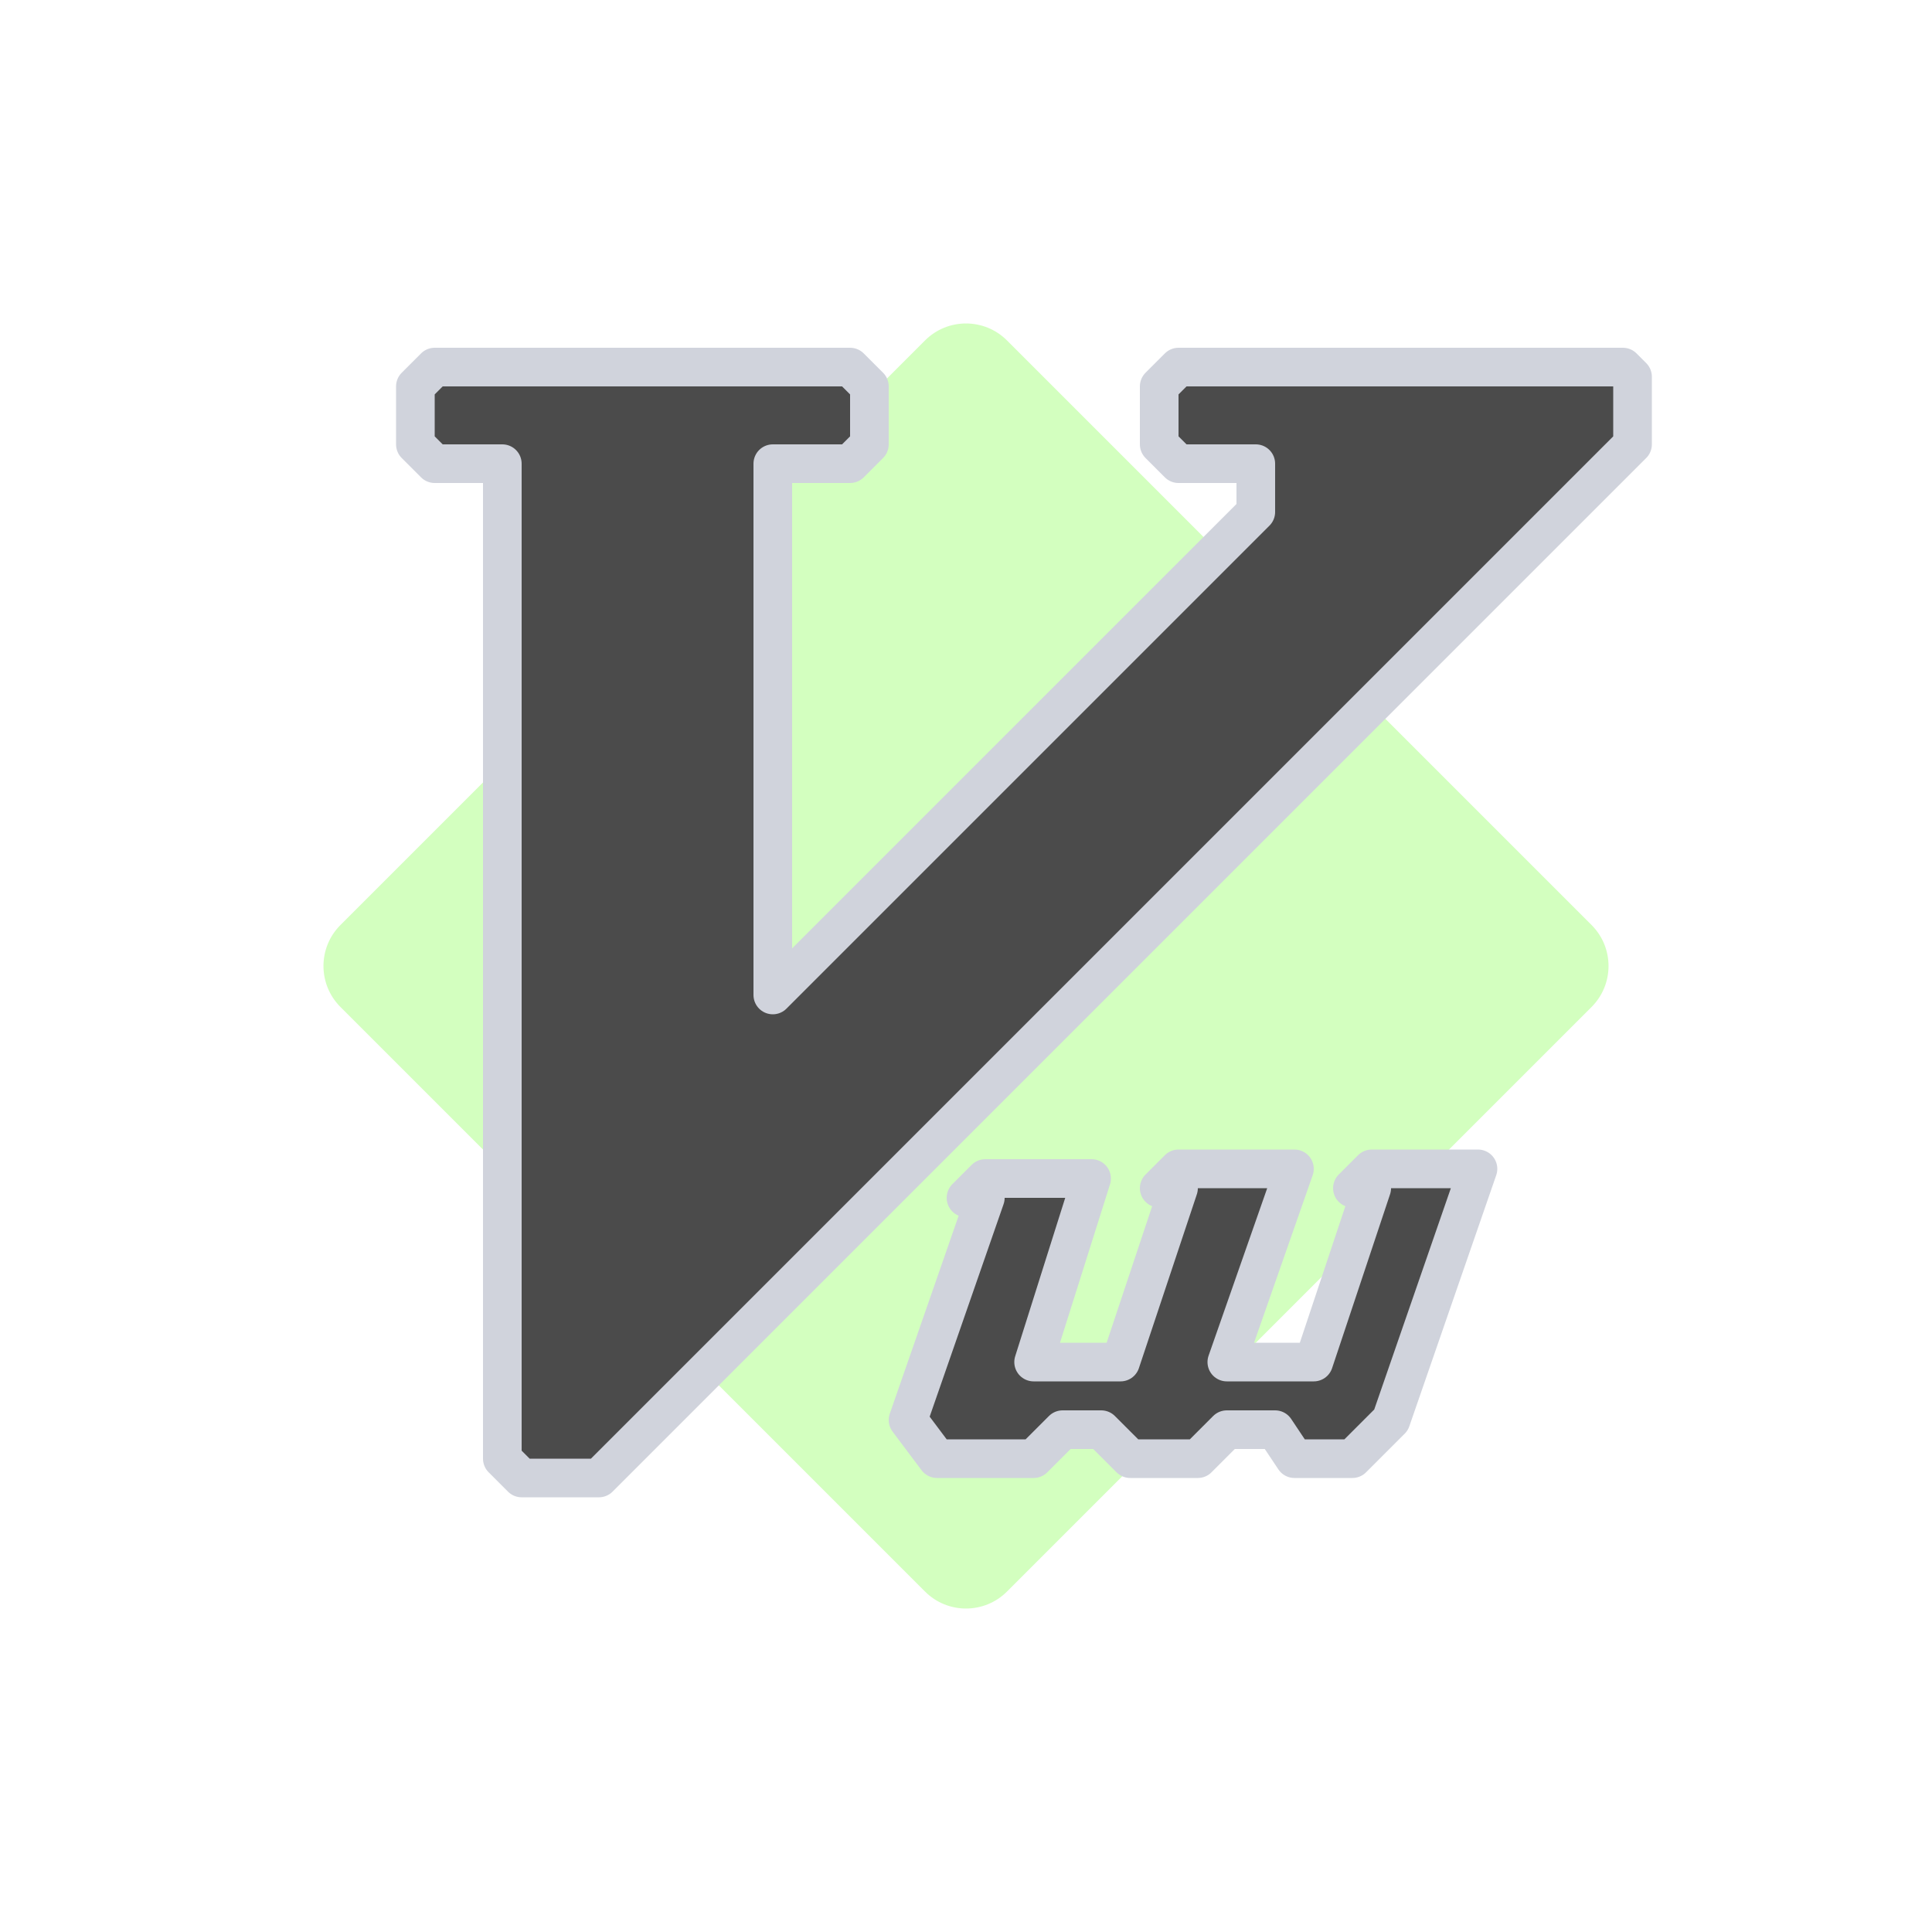
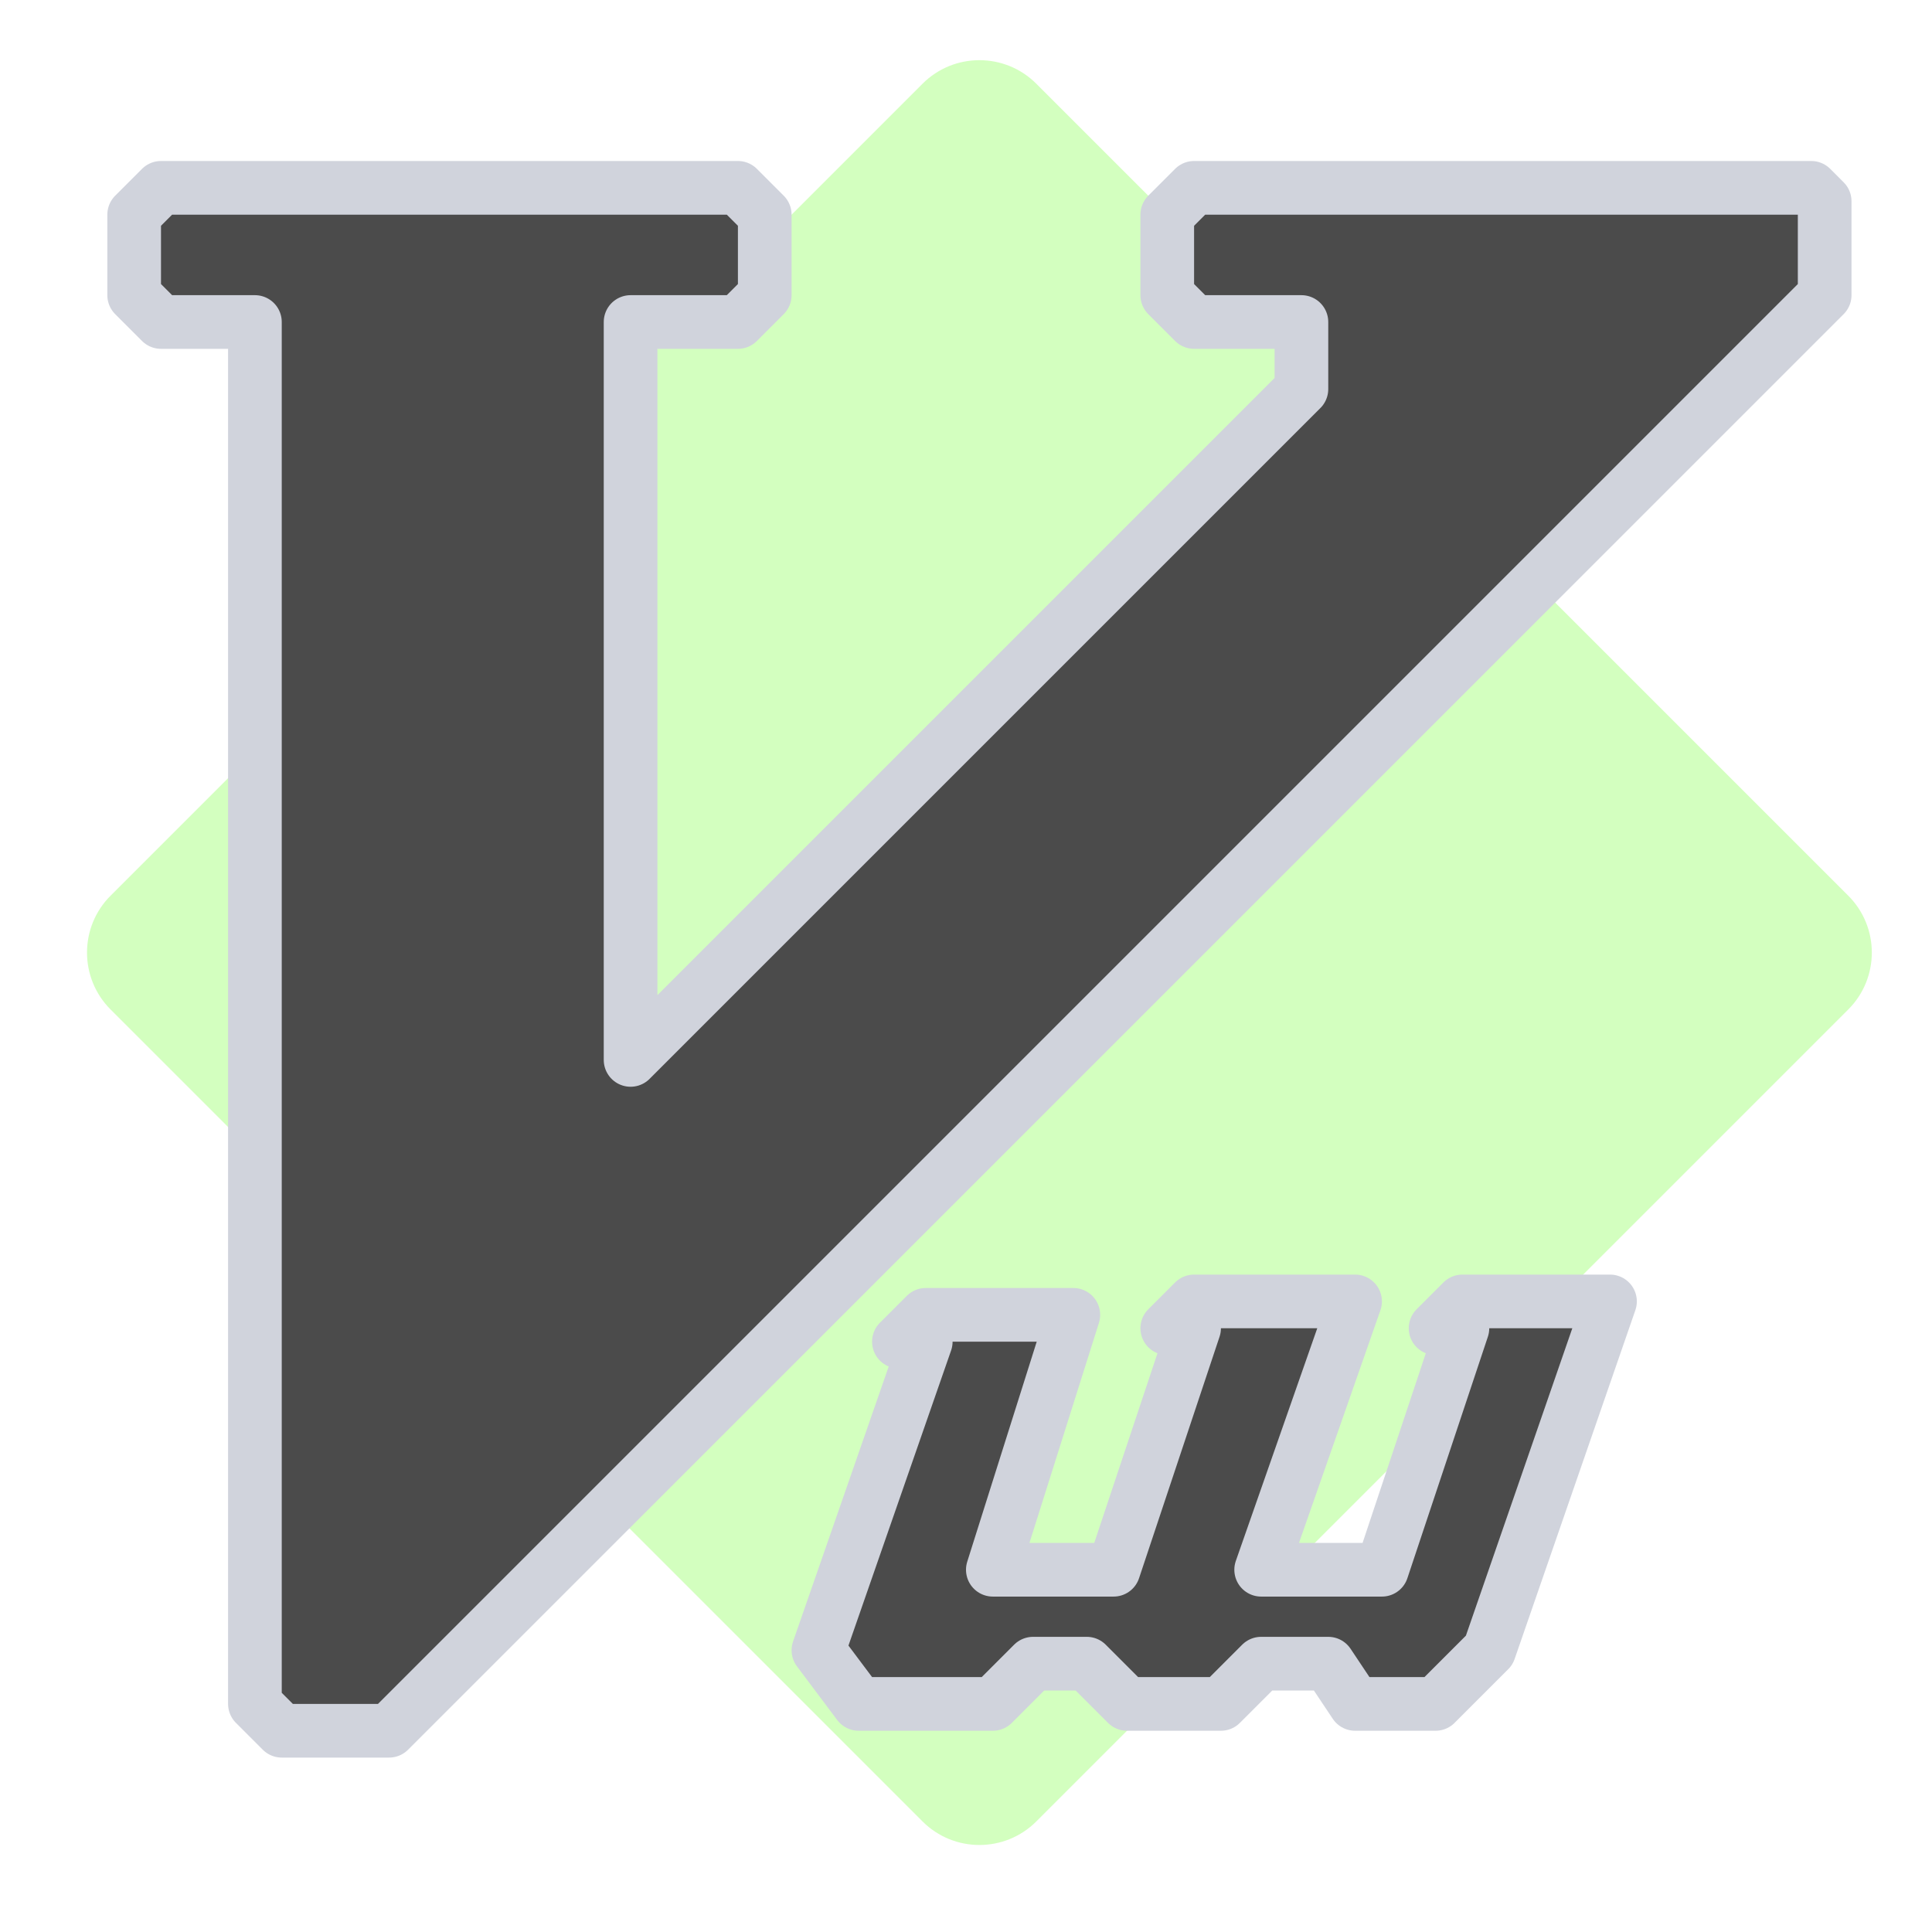
- <svg xmlns="http://www.w3.org/2000/svg" width="100" height="100" viewBox="0 0 100 100" fill="none">
-   <path d="M47.879 82.379L17.621 52.121C16.45 50.95 16.45 49.05 17.621 47.879L47.879 17.621C49.05 16.45 50.95 16.45 52.121 17.621L82.379 47.879C83.55 49.05 83.55 50.95 82.379 52.121L52.121 82.379C50.95 83.55 49.05 83.55 47.879 82.379Z" fill="#A8FF80" fill-opacity="0.5" />
-   <path d="M21.5 20L22.5 19H44L45 20V23L44 24H40V51.5L65 26.5V24H61L60 23V20L61 19H84L84.5 19.5V23L31 76.5H27L26 75.5V24H22.5L21.5 23V20Z" fill="#4B4B4B" />
-   <path d="M76.5 60.5L72 73.5L70 75.5H67L66 74H63.5L62 75.5H58.5L57 74H55L53.5 75.5H48.5L47 73.5L51 62H50L51 61H56.5L53.5 70.5H58L61 61.5H60L61 60.5H67L63.5 70.5H68L71 61.5H70L71 60.5H76.5Z" fill="#4B4B4B" />
-   <path d="M21.5 20L22.5 19H44L45 20V23L44 24H40V51.5L65 26.5V24H61L60 23V20L61 19H84L84.5 19.5V23L31 76.5H27L26 75.5V24H22.5L21.5 23V20Z" stroke="#D0D3DC" stroke-width="2" stroke-linejoin="round" />
-   <path d="M76.5 60.5L72 73.5L70 75.5H67L66 74H63.5L62 75.5H58.5L57 74H55L53.5 75.5H48.5L47 73.5L51 62H50L51 61H56.5L53.5 70.5H58L61 61.5H60L61 60.5H67L63.5 70.5H68L71 61.5H70L71 60.5H76.5Z" stroke="#D0D3DC" stroke-width="2" stroke-linejoin="round" />
+ <svg xmlns="http://www.w3.org/2000/svg" width="72" height="72" viewBox="0 0 72 72" fill="none">
+   <path d="M34.379 67.879L4.121 37.621C2.95 36.45 2.95 34.55 4.121 33.379L34.379 3.121C35.55 1.95 37.45 1.95 38.621 3.121L68.879 33.379C70.05 34.55 70.05 36.45 68.879 37.621L38.621 67.879C37.45 69.05 35.55 69.05 34.379 67.879Z" fill="#A8FF80" fill-opacity="0.5" />
+   <path d="M5 8L6 7H27.5L28.5 8V11L27.5 12H23.5V39.5L48.5 14.5V12H44.5L43.5 11V8L44.5 7H67.5L68 7.5V11L14.5 64.5H10.5L9.5 63.5V12H6L5 11V8Z" fill="#4B4B4B" />
+   <path d="M60 48.5L55.5 61.5L53.5 63.5H50.5L49.5 62H47L45.5 63.5H42L40.5 62H38.5L37 63.5H32L30.5 61.5L34.5 50H33.5L34.5 49H40L37 58.5H41.5L44.5 49.5H43.5L44.5 48.5H50.5L47 58.5H51.5L54.5 49.5H53.5L54.5 48.5H60Z" fill="#4B4B4B" />
+   <path d="M5 8L6 7H27.5L28.5 8V11L27.5 12H23.5V39.5L48.5 14.5V12H44.5L43.5 11V8L44.5 7H67.5L68 7.5V11L14.5 64.5H10.5L9.5 63.5V12H6L5 11V8Z" stroke="#D0D3DC" stroke-width="2" stroke-linejoin="round" />
+   <path d="M60 48.5L55.5 61.5L53.5 63.5H50.5L49.5 62H47L45.5 63.5H42L40.5 62H38.5L37 63.5H32L30.5 61.5L34.5 50H33.5L34.5 49H40L37 58.5H41.5L44.5 49.5H43.5L44.5 48.5H50.5L47 58.5H51.5L54.5 49.5H53.5L54.5 48.5H60Z" stroke="#D0D3DC" stroke-width="2" stroke-linejoin="round" />
</svg>
